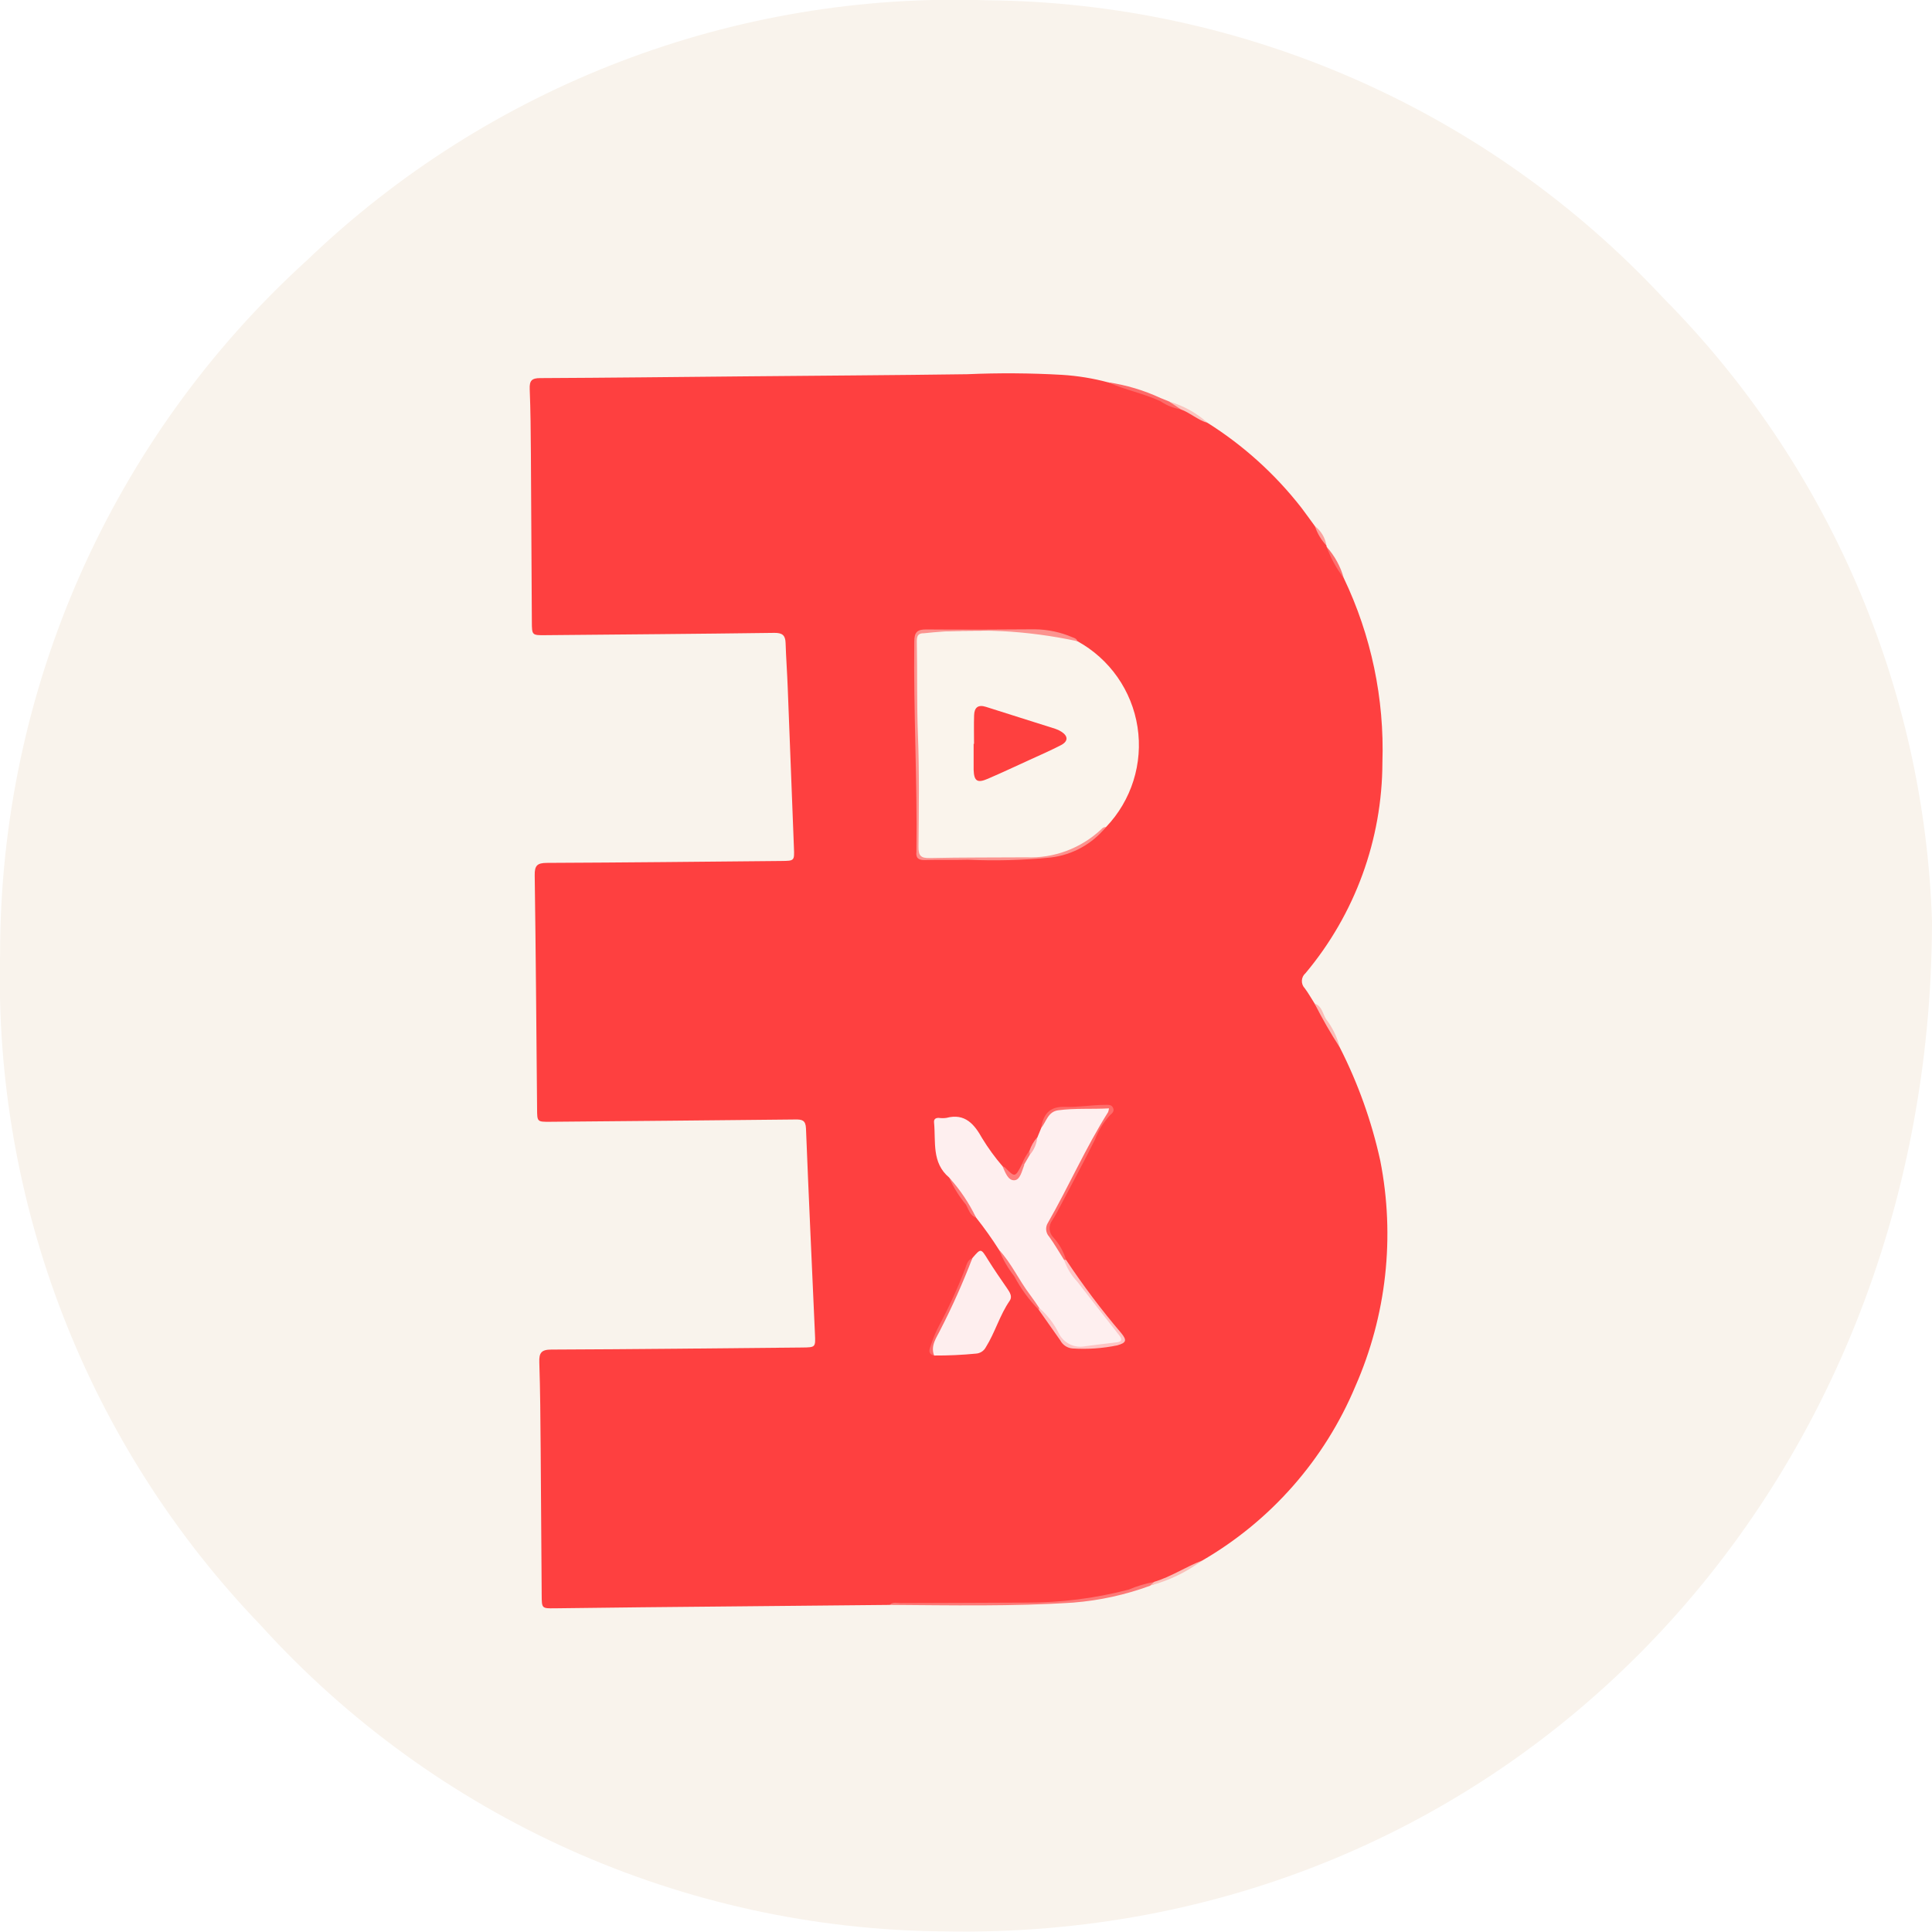
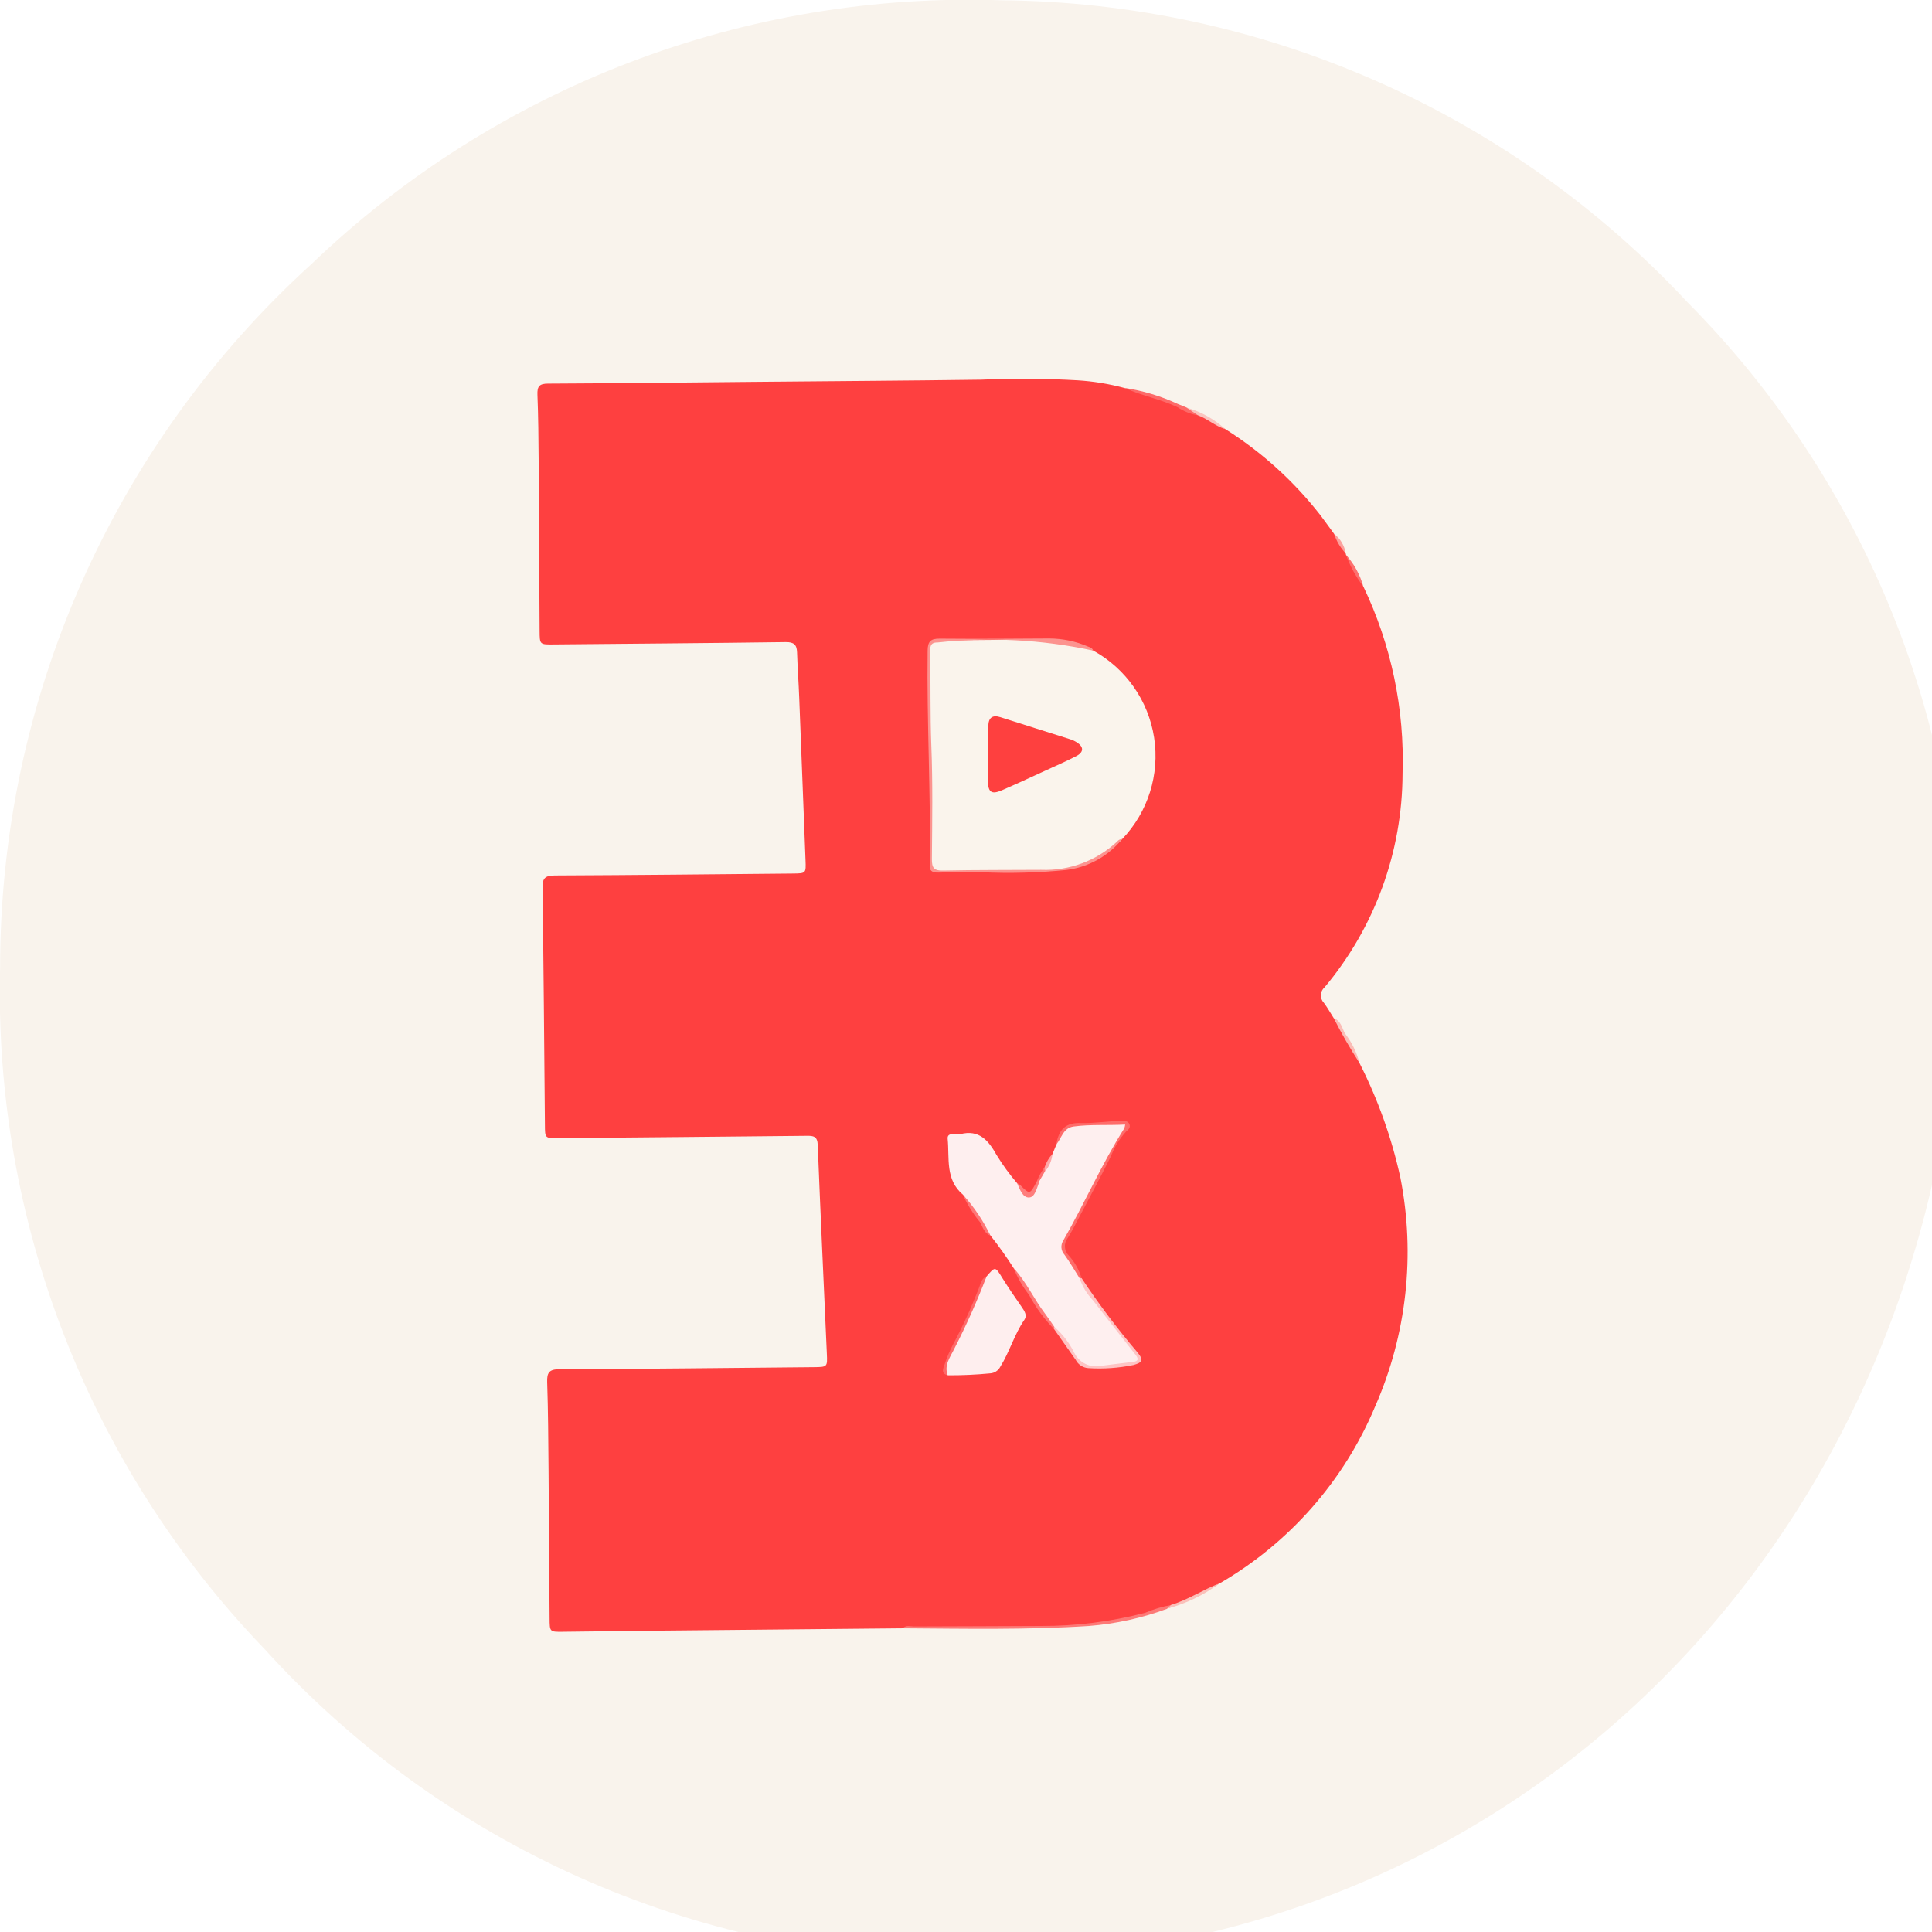
- <svg xmlns="http://www.w3.org/2000/svg" id="Capa_1" data-name="Capa 1" viewBox="0 0 24.35 24.345">
+ <svg xmlns="http://www.w3.org/2000/svg" width="24" height="24" viewBox="0 0 24 24">
  <defs>
-     <style>.cls-1{fill:#f9f3ec;}.cls-2{fill:#fe4040;}.cls-3{fill:#fd7977;}.cls-4{fill:#fd6a69;}.cls-5{fill:#fbc0ba;}.cls-6{fill:#fbbcb6;}.cls-7{fill:#fbc4bf;}.cls-8{fill:#fd706f;}.cls-9{fill:#fca19d;}.cls-10{fill:#faf4ec;}.cls-11{fill:#feefef;}.cls-12{fill:#feeeee;}.cls-13{fill:#fc938f;}.cls-14{fill:#fe6c6a;}.cls-15{fill:#fec4c4;}.cls-16{fill:#fe6969;}.cls-17{fill:#fe7877;}.cls-18{fill:#fe7777;}.cls-19{fill:#fe7d7c;}.cls-20{fill:#fea8a8;}.cls-21{fill:#fe7170;}.cls-22{fill:#fe403f;}</style>
+     <style>
+ 			.cls-1 {
+ 				fill: #f9f3ec;
+ 			}
+ 
+ 			.cls-2 {
+ 				fill: #fe4040;
+ 			}
+ 
+ 			.cls-3 {
+ 				fill: #fd7977;
+ 			}
+ 
+ 			.cls-4 {
+ 				fill: #fd6a69;
+ 			}
+ 
+ 			.cls-5 {
+ 				fill: #fbc0ba;
+ 			}
+ 
+ 			.cls-6 {
+ 				fill: #fbbcb6;
+ 			}
+ 
+ 			.cls-7 {
+ 				fill: #fbc4bf;
+ 			}
+ 
+ 			.cls-8 {
+ 				fill: #fd706f;
+ 			}
+ 
+ 			.cls-9 {
+ 				fill: #fca19d;
+ 			}
+ 
+ 			.cls-10 {
+ 				fill: #faf4ec;
+ 			}
+ 
+ 			.cls-11 {
+ 				fill: #feefef;
+ 			}
+ 
+ 			.cls-12 {
+ 				fill: #feeeee;
+ 			}
+ 
+ 			.cls-13 {
+ 				fill: #fc938f;
+ 			}
+ 
+ 			.cls-14 {
+ 				fill: #fe6c6a;
+ 			}
+ 
+ 			.cls-15 {
+ 				fill: #fec4c4;
+ 			}
+ 
+ 			.cls-16 {
+ 				fill: #fe6969;
+ 			}
+ 
+ 			.cls-17 {
+ 				fill: #fe7877;
+ 			}
+ 
+ 			.cls-18 {
+ 				fill: #fe7777;
+ 			}
+ 
+ 			.cls-19 {
+ 				fill: #fe7d7c;
+ 			}
+ 
+ 			.cls-20 {
+ 				fill: #fea8a8;
+ 			}
+ 
+ 			.cls-21 {
+ 				fill: #fe7170;
+ 			}
+ 
+ 			.cls-22 {
+ 				fill: #fe403f;
+ 			}
+ 		</style>
  </defs>
  <path class="cls-1" d="M25.175,12.443C25.16,19.703,19.746,25.306,12.721,25.17a11.745,11.745,0,0,1-8.613-3.861A11.764,11.764,0,0,1,.826,12.854,11.805,11.805,0,0,1,4.694,4.108,11.792,11.792,0,0,1,13.26.831a11.79,11.79,0,0,1,8.526,3.75A11.702,11.702,0,0,1,25.175,12.443Z" transform="translate(-0.8248 -0.8276)" />
  <path class="cls-2" d="M17.76,8.111a5.005,5.005,0,0,1,.488,2.327,4.149,4.149,0,0,1-.969,2.655.131.131,0,0,0-.009.191c.045.06.082.127.123.191a3.929,3.929,0,0,1,.318.554,5.968,5.968,0,0,1,.51,1.427A4.774,4.774,0,0,1,17.907,18.3a4.588,4.588,0,0,1-1.933,2.198,3.141,3.141,0,0,1-.63.291,4.585,4.585,0,0,1-.996.219c-.151.013-.303.029-.454.03-.575.007-1.15.003-1.726.004-.043,0-.088-.014-.129.013q-1.563.015-3.126.03c-.366.004-.732.009-1.098.013-.162.002-.162.001-.163-.168-.004-.616-.008-1.231-.013-1.847-.003-.362-.005-.724-.017-1.086-.004-.118.025-.16.152-.16,1.054-.004,2.108-.016,3.162-.026.167-.002.168-.002.16-.17-.038-.864-.079-1.727-.113-2.591-.004-.106-.052-.114-.135-.113q-1.545.016-3.09.029c-.163.001-.163.001-.164-.162-.009-.982-.016-1.964-.03-2.945-.002-.122.031-.155.153-.156.986-.004,1.972-.015,2.957-.024.163-.002.164-.001.157-.169q-.039-1.007-.078-2.013c-.007-.189-.021-.378-.027-.566-.003-.095-.04-.128-.14-.127-.962.013-1.923.02-2.885.029-.172.002-.172.001-.173-.169Q7.523,7.607,7.516,6.551c-.002-.274-.004-.547-.015-.82-.004-.104.024-.138.132-.138.861-.004,1.722-.014,2.583-.022.933-.009,1.867-.014,2.8-.027A11.852,11.852,0,0,1,14.21,5.552a2.94,2.94,0,0,1,.582.095,7.016,7.016,0,0,1,.913.318,3.143,3.143,0,0,1,.341.193A4.627,4.627,0,0,1,17.227,7.227c.058.077.114.155.171.233a1.951,1.951,0,0,1,.144.242l.004.019C17.629,7.845,17.683,7.984,17.76,8.111Z" transform="translate(-0.8248 -0.8276)" />
  <path class="cls-3" d="M12.039,21.055c.04-.042.091-.023.137-.023.526-.003,1.053-.002,1.58-.006a5.074,5.074,0,0,0,1.295-.164,1.462,1.462,0,0,1,.321-.096c.013.047-.038.026-.05.047a3.629,3.629,0,0,1-.97.213C13.582,21.076,12.81,21.06,12.039,21.055Z" transform="translate(-0.8248 -0.8276)" />
  <path class="cls-4" d="M15.707,5.987a.633.633,0,0,1-.254-.101c-.214-.101-.448-.143-.662-.24a2.414,2.414,0,0,1,.661.198c.037.014.074.03.111.045C15.61,5.924,15.688,5.913,15.707,5.987Z" transform="translate(-0.8248 -0.8276)" />
  <path class="cls-5" d="M15.322,20.811l.05-.047c.212-.063.397-.189.603-.268A1.897,1.897,0,0,1,15.322,20.811Z" transform="translate(-0.8248 -0.8276)" />
  <path class="cls-6" d="M17.711,14.029a5.922,5.922,0,0,1-.318-.554c.092.032.102.126.143.195A.98.98,0,0,1,17.711,14.029Z" transform="translate(-0.8248 -0.8276)" />
  <path class="cls-7" d="M15.707,5.987,15.563,5.89a1.206,1.206,0,0,1,.482.268C15.922,6.122,15.827,6.031,15.707,5.987Z" transform="translate(-0.8248 -0.8276)" />
  <path class="cls-8" d="M17.76,8.111a1.432,1.432,0,0,1-.214-.39A.975.975,0,0,1,17.76,8.111Z" transform="translate(-0.8248 -0.8276)" />
  <path class="cls-9" d="M17.542,7.702a.636.636,0,0,1-.144-.242A.376.376,0,0,1,17.542,7.702Z" transform="translate(-0.8248 -0.8276)" />
  <path class="cls-10" d="M14.404,8.909a1.494,1.494,0,0,1,.362,2.341,1.285,1.285,0,0,1-.653.362,1.71,1.71,0,0,1-.346.038c-.422-.003-.844-.004-1.267.001-.09.001-.116-.023-.114-.114.006-.314.007-.627.001-.941-.011-.55-.031-1.1-.023-1.651.002-.149.008-.153.157-.158.426-.015.852-.009,1.278-.012A1.301,1.301,0,0,1,14.404,8.909Z" transform="translate(-0.8248 -0.8276)" />
  <path class="cls-11" d="M13.418,16.583a4.782,4.782,0,0,0-.29-.408c-.116-.167-.221-.341-.34-.506-.224-.188-.167-.452-.191-.695-.004-.041.02-.058.059-.057a.356.356,0,0,0,.096,0c.237-.063.354.082.453.259a2.692,2.692,0,0,0,.255.35c.006.005.011.012.017.018.048.045.063.151.136.134.064-.015.082-.11.108-.176.028-.042.043-.091.073-.131a1.178,1.178,0,0,0,.105-.208l.049-.119c.084-.218.137-.258.376-.254.141.002.28-.017.42-.013.072.002.104.035.053.096a3.273,3.273,0,0,0-.332.597c-.132.251-.273.498-.404.75a.159.159,0,0,0,.013.197,1.181,1.181,0,0,1,.174.287,3.887,3.887,0,0,0,.389.559c.09.137.209.252.308.383.055.074.048.098-.043.12a2.268,2.268,0,0,1-.55.04.175.175,0,0,1-.145-.092,4.507,4.507,0,0,0-.282-.389,2.45,2.45,0,0,1-.299-.418C13.556,16.798,13.487,16.691,13.418,16.583Z" transform="translate(-0.8248 -0.8276)" />
  <path class="cls-12" d="M13.08,16.684c.109-.127.107-.125.199.024.076.122.158.24.24.359.033.048.068.102.032.154-.126.182-.184.399-.301.586a.151.151,0,0,1-.125.081,5.154,5.154,0,0,1-.527.024c-.063-.051-.032-.108-.01-.164.095-.246.234-.472.335-.716A1.881,1.881,0,0,1,13.08,16.684Z" transform="translate(-0.8248 -0.8276)" />
  <path class="cls-13" d="M14.404,8.909a6.07,6.07,0,0,0-1.935-.1c-.091-.002-.09.058-.089.122.007.386-.001.771.014,1.157.019.47.011.941.007,1.411-.001.108.025.146.139.143.406-.009.812-.006,1.218-.009a1.305,1.305,0,0,0,.945-.352.084.084,0,0,1,.062-.032,1.052,1.052,0,0,1-.697.386,7.218,7.218,0,0,1-1.046.028c-.181.005-.362-.001-.542.004-.077.002-.115-.024-.105-.103a.098.098,0,0,0,0-.012c.012-.88-.038-1.759-.027-2.639.001-.116.035-.153.151-.152.454.004.908.001,1.362-.002a1.228,1.228,0,0,1,.479.1C14.368,8.869,14.395,8.878,14.404,8.909Z" transform="translate(-0.8248 -0.8276)" />
  <path class="cls-14" d="M14.236,16.707c-.062-.098-.12-.199-.188-.293a.144.144,0,0,1-.015-.176c.263-.459.475-.946.758-1.394a.205.205,0,0,0,.011-.047c-.217.012-.429-.004-.639.024-.131.017-.15.143-.216.223.028-.187.119-.273.302-.266.169.006.335-.025.503-.025.04,0,.084-.007.103.041.017.042-.016.068-.042.091a.934.934,0,0,0-.188.306c-.133.269-.277.532-.416.798-.039.074-.077.15-.123.22a.165.165,0,0,0,.017.217.716.716,0,0,1,.157.28Q14.25,16.727,14.236,16.707Z" transform="translate(-0.8248 -0.8276)" />
  <path class="cls-15" d="M14.236,16.707l.025-.001a9.602,9.602,0,0,0,.695.923c.075.091.065.123-.05.155a2.11,2.11,0,0,1-.563.039.191.191,0,0,1-.155-.102q-.135-.192-.27-.384a.016.016,0,0,1,.004-.026,1.035,1.035,0,0,1,.247.32.303.303,0,0,0,.338.163c.13-.017.261-.033.391-.048.068-.008.073-.037.035-.086-.177-.226-.355-.452-.531-.679A.747.747,0,0,1,14.236,16.707Z" transform="translate(-0.8248 -0.8276)" />
  <path class="cls-16" d="M13.08,16.684a8.973,8.973,0,0,1-.402.901c-.048.1-.129.2-.08.327-.089-.021-.056-.087-.04-.133a1.588,1.588,0,0,1,.107-.252,6.281,6.281,0,0,0,.324-.709C13.007,16.769,13.018,16.708,13.08,16.684Z" transform="translate(-0.8248 -0.8276)" />
  <path class="cls-17" d="M13.922,17.311l-.004.026a1.824,1.824,0,0,1-.31-.424,1.318,1.318,0,0,1-.19-.33c.156.168.249.38.387.561C13.846,17.198,13.883,17.255,13.922,17.311Z" transform="translate(-0.8248 -0.8276)" />
  <path class="cls-18" d="M12.787,15.669a2.102,2.102,0,0,1,.34.506c-.078-.028-.094-.106-.128-.165A1.476,1.476,0,0,1,12.787,15.669Z" transform="translate(-0.8248 -0.8276)" />
  <path class="cls-19" d="M13.734,15.502l-.001.012c-.029.073-.051.184-.122.189-.082.006-.117-.101-.151-.176a.111.111,0,0,1,.032.016c.126.126.126.126.213-.042A.017.017,0,0,1,13.734,15.502Z" transform="translate(-0.8248 -0.8276)" />
  <path class="cls-20" d="M13.898,15.162a.381.381,0,0,1-.094.22.035.035,0,0,1-.004-.051A.472.472,0,0,1,13.898,15.162Z" transform="translate(-0.8248 -0.8276)" />
  <path class="cls-21" d="M13.8,15.331l.004.051-.07.12L13.705,15.5A.713.713,0,0,1,13.8,15.331Z" transform="translate(-0.8248 -0.8276)" />
  <path class="cls-22" d="M13.101,10.203c0-.12-.003-.241.001-.361.003-.099.052-.137.151-.105.29.093.581.183.872.276a.331.331,0,0,1,.076.036c.088.056.089.122-.006.171-.128.066-.261.124-.392.184-.175.08-.35.162-.526.238-.135.059-.176.031-.181-.113,0-.008,0-.016,0-.024V10.203Z" transform="translate(-0.8248 -0.8276)" />
</svg>
